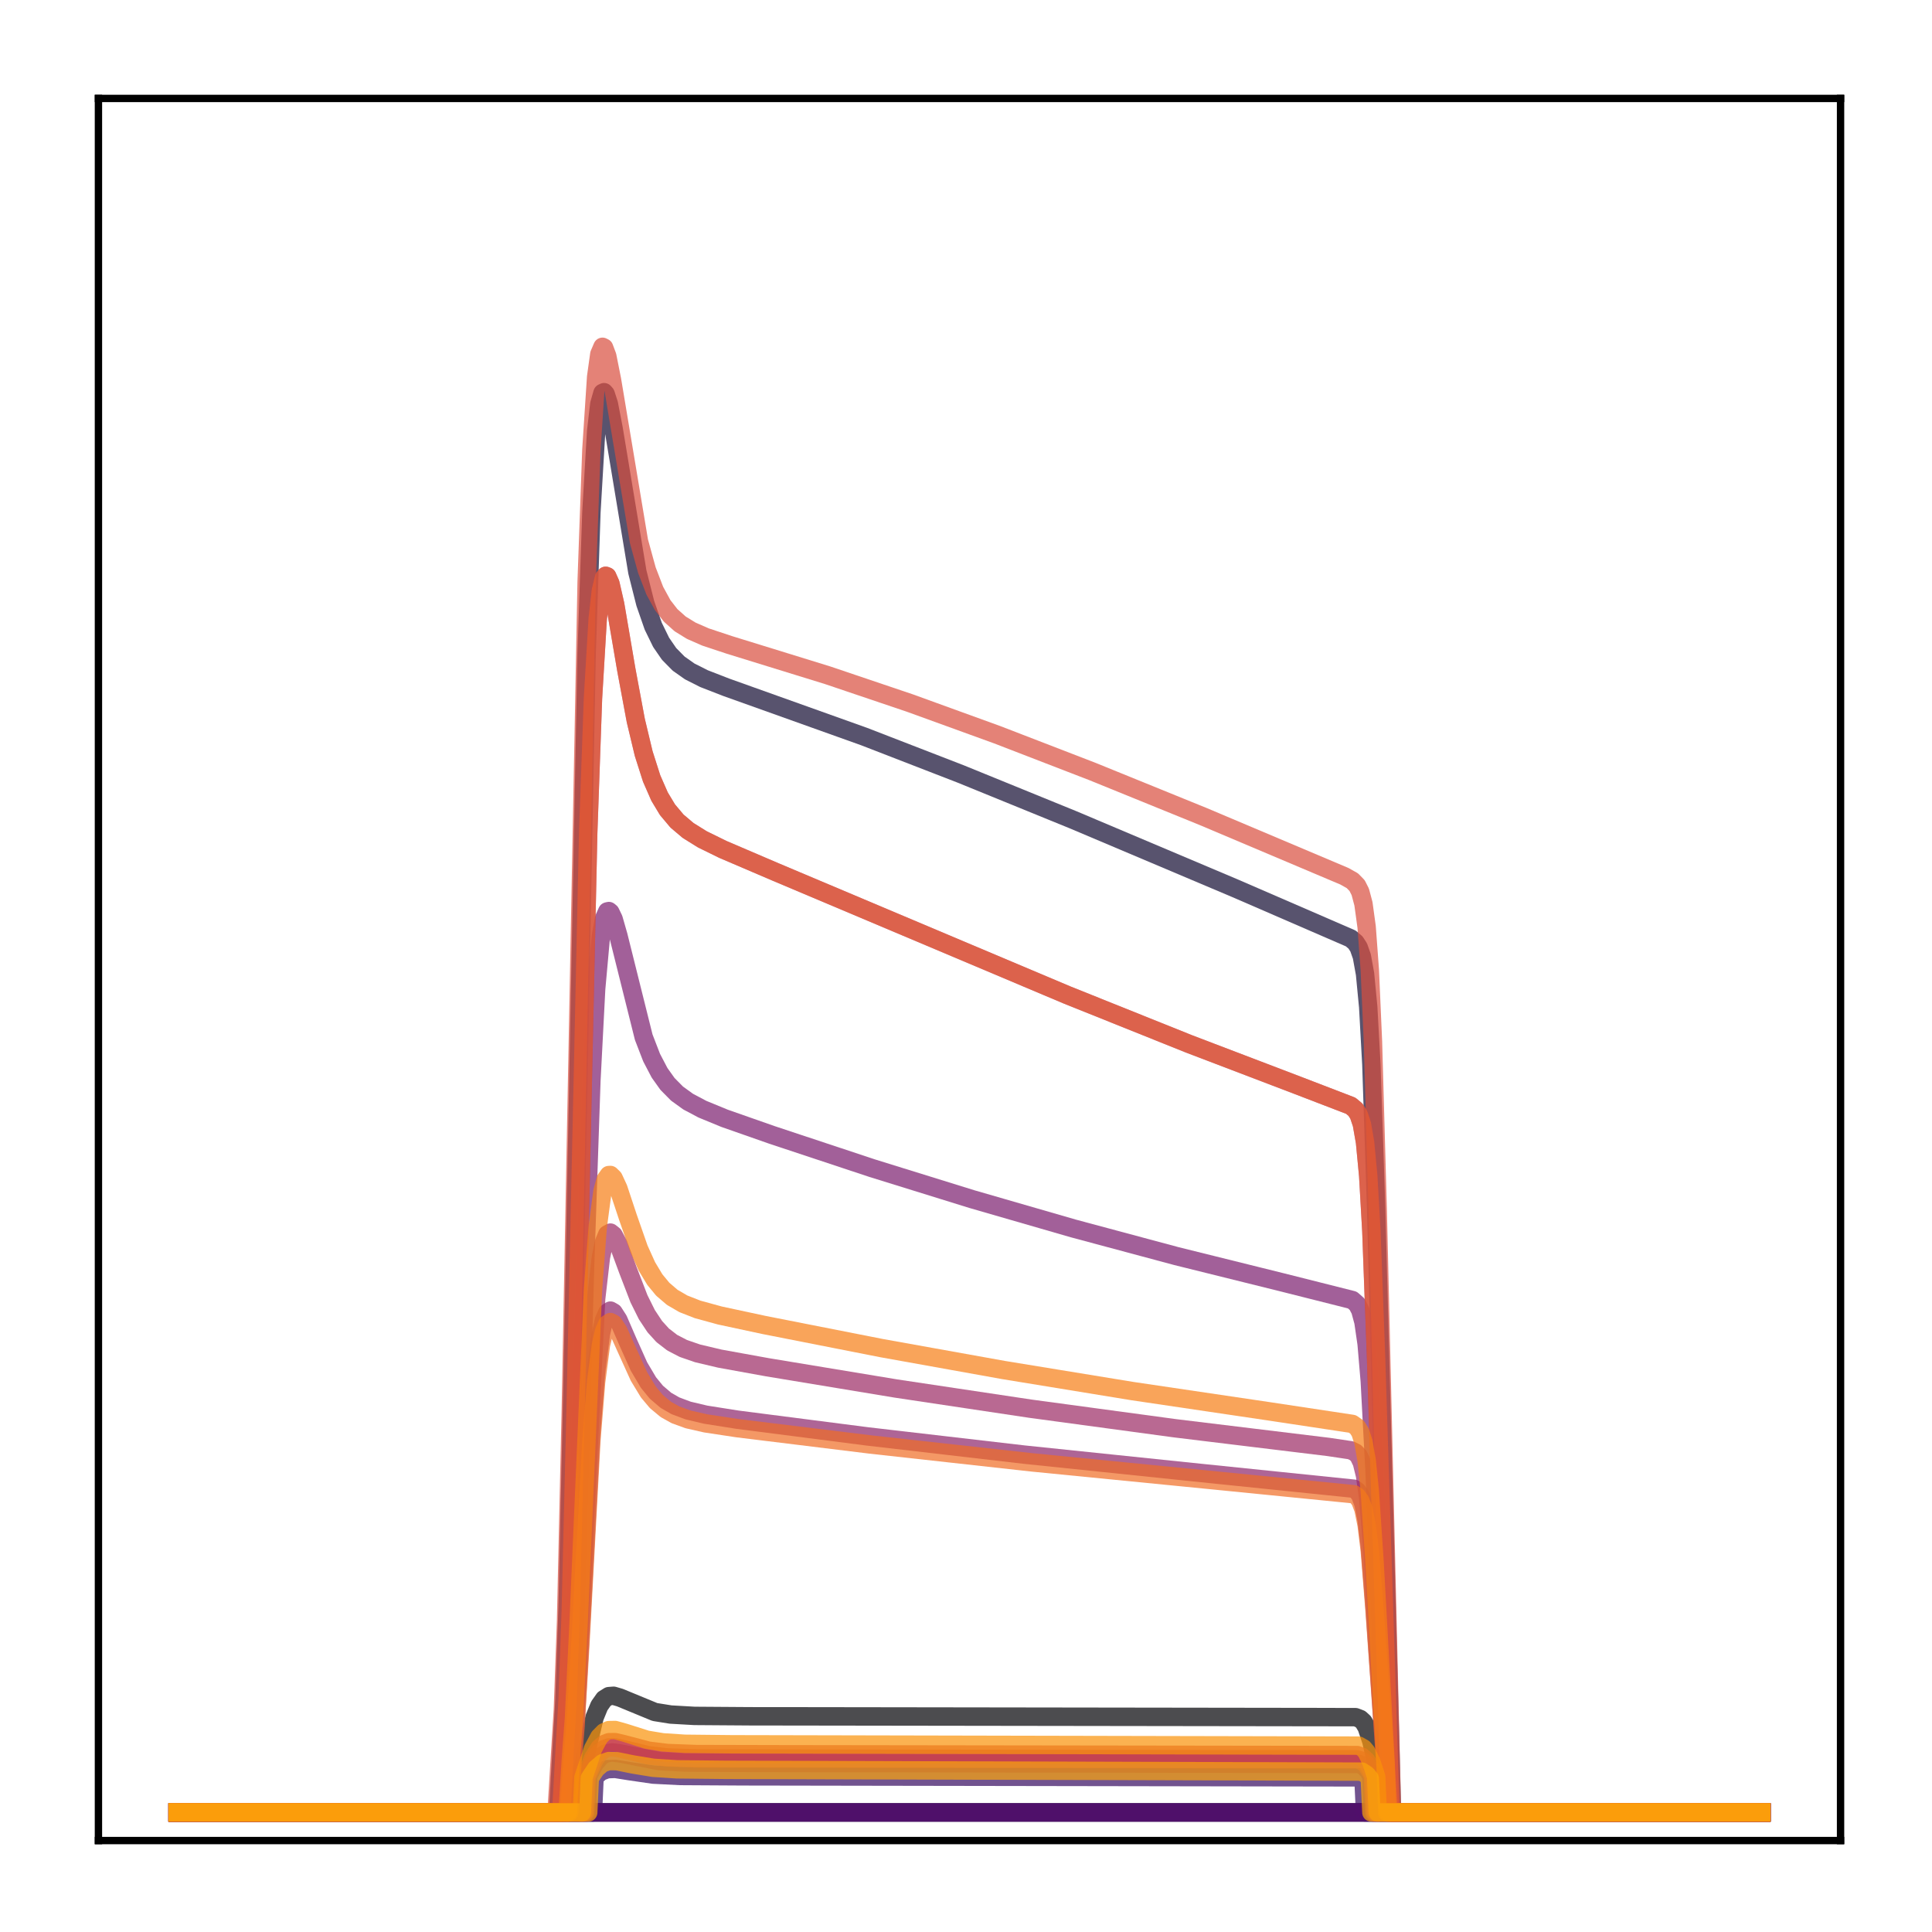
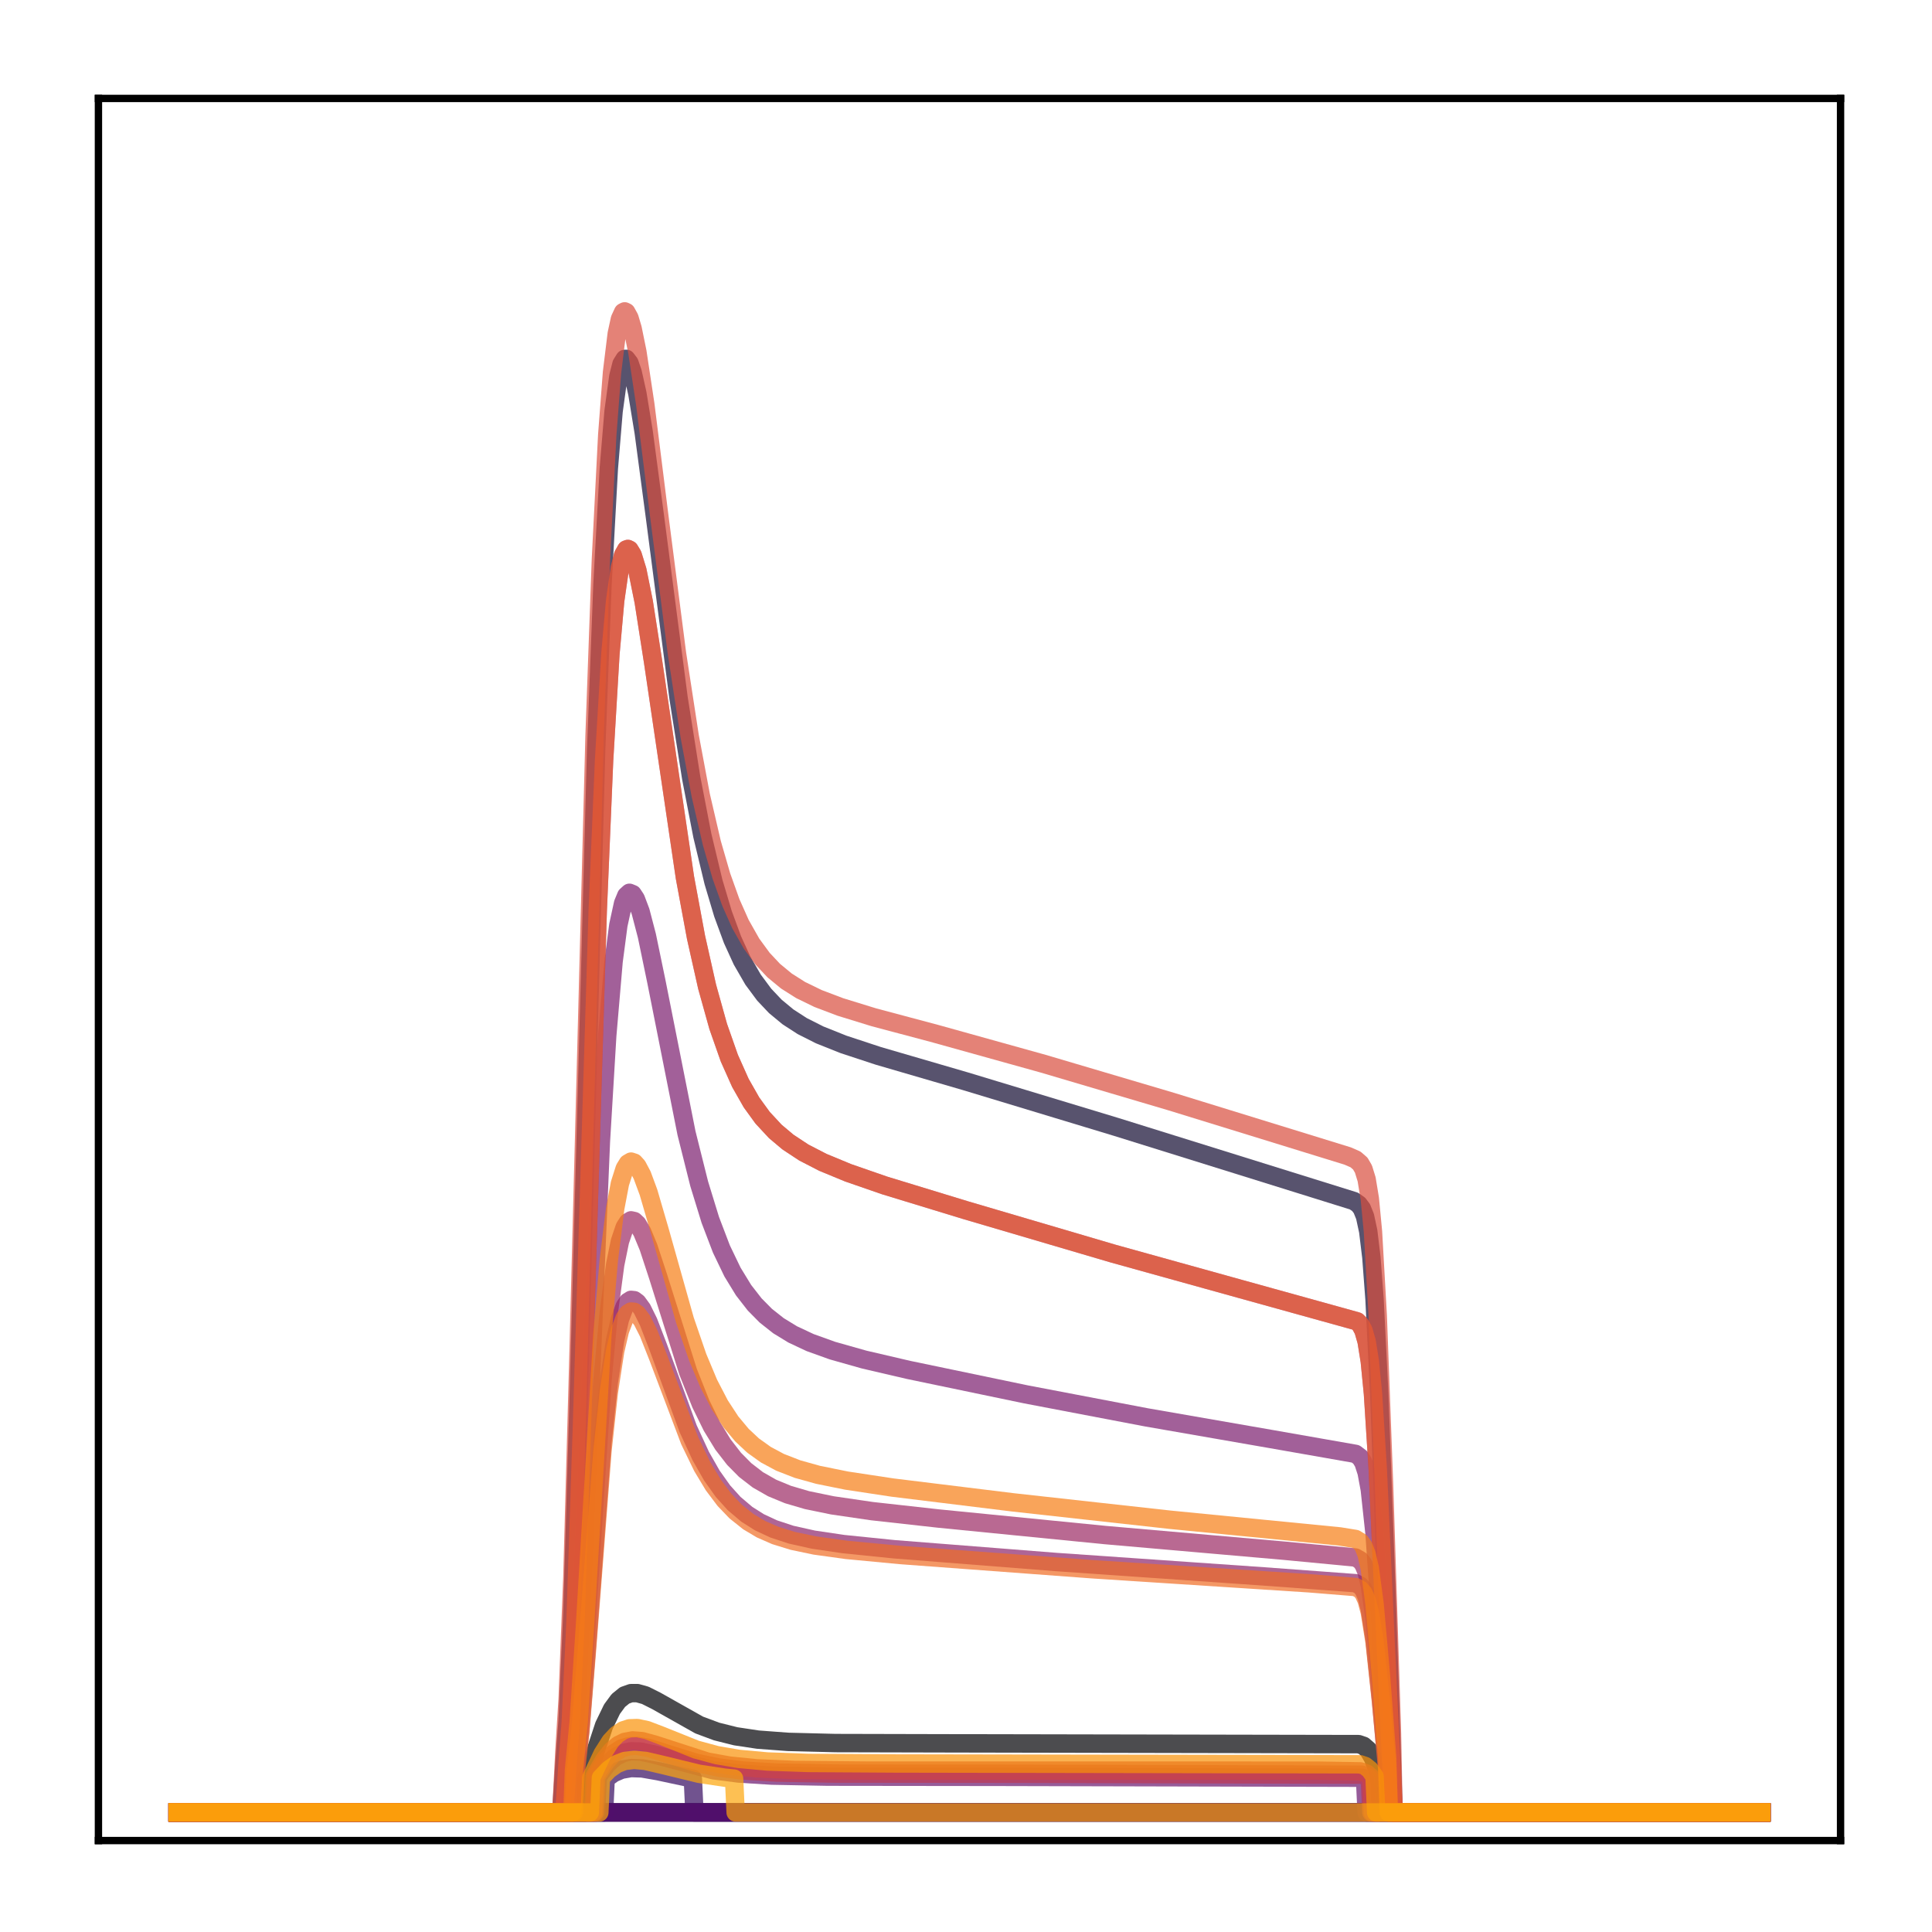
<svg xmlns="http://www.w3.org/2000/svg" height="210pt" version="1.1" viewBox="0 0 210 210" width="210pt">
  <defs>
    <style type="text/css">
*{stroke-linecap:butt;stroke-linejoin:round;}
  </style>
  </defs>
  <g id="figure_1">
    <g id="patch_1">
      <path d="M 0 210.76  L 210.76 210.76  L 210.76 0  L 0 0  z " style="fill:#ffffff;" />
    </g>
    <g id="axes_1">
      <g id="patch_2">
        <path d="M 10.7 200.06  L 200.06 200.06  L 200.06 10.7  L 10.7 10.7  z " style="fill:#ffffff;" />
      </g>
      <g id="matplotlib.axis_1" />
      <g id="matplotlib.axis_2" />
      <g id="line2d_1">
-         <path clip-path="url(#p5ec4e5716b)" d="M 19.307 197.006  L 62.904 197.006  L 63.076 193.202  L 64.627 186.681  L 65.144 185.418  L 65.661 184.685  L 66.178 184.362  L 66.695 184.322  L 67.384 184.523  L 71.175 186.087  L 72.898 186.363  L 75.483 186.511  L 81.514 186.553  L 147.339 186.646  L 147.856 186.846  L 148.201 187.161  L 148.546 187.738  L 149.063 189.273  L 149.924 193.112  L 150.096 197.006  L 191.453 197.006  L 191.453 197.006  " style="fill:none;opacity:0.7;stroke:#000004;stroke-linecap:square;stroke-width:2;" />
+         <path clip-path="url(#pb1fc86aa34)" d="M 19.307 197.006  L 63.593 197.006  L 63.765 193.29  L 65.661 187.555  L 66.522 185.777  L 67.212 184.838  L 67.901 184.28  L 68.59 184.036  L 69.279 184.035  L 70.141 184.276  L 71.347 184.883  L 76 187.503  L 77.895 188.208  L 79.963 188.725  L 82.376 189.089  L 85.65 189.334  L 90.819 189.464  L 103.915 189.495  L 147.684 189.58  L 148.201 189.755  L 148.718 190.202  L 149.235 191.085  L 149.924 192.923  L 150.096 197.006  L 191.453 197.006  L 191.453 197.006  " style="fill:none;opacity:0.7;stroke:#000004;stroke-linecap:square;stroke-width:2;" />
      </g>
      <g id="line2d_2">
-         <path clip-path="url(#p5ec4e5716b)" d="M 19.307 197.006  L 191.453 197.006  L 191.453 197.006  " style="fill:none;opacity:0.7;stroke:#050417;stroke-linecap:square;stroke-width:2;" />
+         <path clip-path="url(#pb1fc86aa34)" d="M 19.307 197.006  L 191.453 197.006  L 191.453 197.006  " style="fill:none;opacity:0.7;stroke:#050417;stroke-linecap:square;stroke-width:2;" />
      </g>
      <g id="line2d_3">
-         <path clip-path="url(#p5ec4e5716b)" d="M 19.307 197.006  L 60.664 197.006  L 61.008 190.774  L 61.353 184.735  L 61.697 174.593  L 62.214 151.12  L 63.765 71.059  L 64.282 55.702  L 64.799 46.882  L 65.144 43.912  L 65.488 42.709  L 65.661 42.629  L 65.833 42.829  L 66.178 43.891  L 66.695 46.58  L 69.279 62.172  L 70.141 65.584  L 71.003 68.062  L 71.864 69.824  L 72.726 71.075  L 73.76 72.127  L 74.966 72.979  L 76.517 73.763  L 78.929 74.701  L 93.921 80.059  L 104.432 84.131  L 116.667 89.118  L 134.243 96.55  L 146.822 102.004  L 147.339 102.446  L 147.684 102.979  L 148.029 103.962  L 148.373 105.859  L 148.718 109.448  L 149.063 115.709  L 149.58 131.308  L 151.303 197.006  L 191.453 197.006  L 191.453 197.006  " style="fill:none;opacity:0.7;stroke:#110a30;stroke-linecap:square;stroke-width:2;" />
+         <path clip-path="url(#pb1fc86aa34)" d="M 19.307 197.006  L 61.008 197.006  L 61.353 191.654  L 61.697 187.016  L 62.214 175.324  L 62.904 151.94  L 64.799 81.516  L 65.488 63.516  L 66.178 50.902  L 66.695 44.697  L 67.212 40.917  L 67.556 39.563  L 67.901 39.012  L 68.073 39.003  L 68.418 39.455  L 68.762 40.453  L 69.279 42.774  L 69.969 46.995  L 71.175 56.071  L 73.76 75.894  L 75.138 84.597  L 76.344 90.831  L 77.551 95.857  L 78.585 99.323  L 79.618 102.132  L 80.652 104.397  L 81.859 106.486  L 83.065 108.112  L 84.271 109.387  L 85.65 110.529  L 87.2 111.531  L 89.096 112.488  L 91.681 113.52  L 95.472 114.769  L 104.949 117.532  L 121.319 122.489  L 147.167 130.548  L 147.684 130.912  L 148.029 131.371  L 148.373 132.223  L 148.718 133.824  L 149.063 136.67  L 149.407 141.239  L 149.924 151.637  L 150.786 175.468  L 151.475 197.006  L 191.453 197.006  L 191.453 197.006  " style="fill:none;opacity:0.7;stroke:#110a30;stroke-linecap:square;stroke-width:2;" />
      </g>
      <g id="line2d_4">
-         <path clip-path="url(#p5ec4e5716b)" d="M 19.307 197.006  L 191.453 197.006  L 191.453 197.006  " style="fill:none;opacity:0.7;stroke:#210c4a;stroke-linecap:square;stroke-width:2;" />
+         <path clip-path="url(#pb1fc86aa34)" d="M 19.307 197.006  L 191.453 197.006  L 191.453 197.006  " style="fill:none;opacity:0.7;stroke:#210c4a;stroke-linecap:square;stroke-width:2;" />
      </g>
      <g id="line2d_5">
-         <path clip-path="url(#p5ec4e5716b)" d="M 19.307 197.006  L 64.455 197.006  L 64.627 193.15  L 65.316 192.566  L 66.005 192.305  L 66.867 192.27  L 68.418 192.517  L 71.003 192.892  L 73.932 193.041  L 80.825 193.081  L 147.856 193.193  L 148.201 193.314  L 148.373 197.006  L 191.453 197.006  L 191.453 197.006  " style="fill:none;opacity:0.7;stroke:#340a5f;stroke-linecap:square;stroke-width:2;" />
+         <path clip-path="url(#pb1fc86aa34)" d="M 19.307 197.006  L 65.661 197.006  L 65.833 193.338  L 66.695 192.729  L 67.556 192.361  L 68.59 192.18  L 69.796 192.219  L 71.52 192.522  L 75.311 193.332  L 75.483 197.006  L 191.453 197.006  L 191.453 197.006  " style="fill:none;opacity:0.7;stroke:#340a5f;stroke-linecap:square;stroke-width:2;" />
      </g>
      <g id="line2d_6">
-         <path clip-path="url(#p5ec4e5716b)" d="M 19.307 197.006  L 191.453 197.006  L 191.453 197.006  " style="fill:none;opacity:0.7;stroke:#450a69;stroke-linecap:square;stroke-width:2;" />
+         <path clip-path="url(#pb1fc86aa34)" d="M 19.307 197.006  L 191.453 197.006  L 191.453 197.006  " style="fill:none;opacity:0.7;stroke:#450a69;stroke-linecap:square;stroke-width:2;" />
      </g>
      <g id="line2d_7">
-         <path clip-path="url(#p5ec4e5716b)" d="M 19.307 197.006  L 191.453 197.006  L 191.453 197.006  " style="fill:none;opacity:0.7;stroke:#57106e;stroke-linecap:square;stroke-width:2;" />
+         <path clip-path="url(#pb1fc86aa34)" d="M 19.307 197.006  L 191.453 197.006  L 191.453 197.006  " style="fill:none;opacity:0.7;stroke:#57106e;stroke-linecap:square;stroke-width:2;" />
      </g>
      <g id="line2d_8">
-         <path clip-path="url(#p5ec4e5716b)" d="M 19.307 197.006  L 63.765 197.006  L 63.938 193.03  L 64.627 191.709  L 65.316 190.903  L 65.833 190.6  L 66.522 190.478  L 67.384 190.583  L 71.692 191.435  L 74.449 191.579  L 80.997 191.62  L 147.684 191.726  L 148.201 191.939  L 148.718 192.458  L 149.063 193.035  L 149.235 197.006  L 191.453 197.006  L 191.453 197.006  " style="fill:none;opacity:0.7;stroke:#69166e;stroke-linecap:square;stroke-width:2;" />
+         <path clip-path="url(#pb1fc86aa34)" d="M 19.307 197.006  L 64.799 197.006  L 64.971 193.136  L 66.005 191.761  L 66.867 190.988  L 67.729 190.541  L 68.59 190.357  L 69.624 190.389  L 71.003 190.684  L 77.551 192.422  L 80.308 192.776  L 83.926 193.001  L 89.958 193.114  L 108.568 193.136  L 148.029 193.231  L 148.373 193.33  L 148.546 197.006  L 191.453 197.006  L 191.453 197.006  " style="fill:none;opacity:0.7;stroke:#69166e;stroke-linecap:square;stroke-width:2;" />
      </g>
      <g id="line2d_9">
-         <path clip-path="url(#p5ec4e5716b)" d="M 19.307 197.006  L 61.353 197.006  L 61.697 191.677  L 62.042 186.83  L 62.559 174.236  L 63.593 137.755  L 64.282 117.447  L 64.799 107.487  L 65.316 101.761  L 65.661 99.837  L 66.005 99.069  L 66.178 99.027  L 66.35 99.168  L 66.695 99.886  L 67.212 101.688  L 69.969 112.734  L 70.83 114.963  L 71.692 116.61  L 72.553 117.818  L 73.587 118.866  L 74.794 119.739  L 76.344 120.562  L 78.757 121.555  L 83.926 123.367  L 94.782 126.969  L 105.638 130.338  L 116.667 133.527  L 127.867 136.532  L 139.413 139.397  L 146.995 141.308  L 147.512 141.766  L 147.856 142.42  L 148.201 143.691  L 148.546 146.071  L 148.89 150.128  L 149.407 159.858  L 150.958 197.006  L 191.453 197.006  L 191.453 197.006  " style="fill:none;opacity:0.7;stroke:#7a1d6d;stroke-linecap:square;stroke-width:2;" />
+         <path clip-path="url(#pb1fc86aa34)" d="M 19.307 197.006  L 61.87 197.006  L 62.214 190.928  L 62.731 183.687  L 63.421 168.971  L 65.316 124.061  L 66.005 112.548  L 66.695 104.498  L 67.212 100.558  L 67.729 98.184  L 68.073 97.354  L 68.418 97.042  L 68.762 97.18  L 69.107 97.702  L 69.624 99.07  L 70.313 101.708  L 71.347 106.695  L 74.621 123.17  L 76 128.676  L 77.206 132.598  L 78.412 135.758  L 79.618 138.266  L 80.825 140.239  L 82.031 141.788  L 83.237 143.008  L 84.616 144.099  L 86.167 145.047  L 88.062 145.935  L 90.475 146.802  L 93.921 147.777  L 98.746 148.901  L 111.497 151.558  L 124.593 154.057  L 138.034 156.396  L 147.339 158.029  L 147.856 158.422  L 148.201 158.986  L 148.546 160.045  L 148.89 161.9  L 149.407 166.688  L 150.096 176.595  L 150.958 191.463  L 151.13 197.006  L 191.453 197.006  L 191.453 197.006  " style="fill:none;opacity:0.7;stroke:#7a1d6d;stroke-linecap:square;stroke-width:2;" />
      </g>
      <g id="line2d_10">
-         <path clip-path="url(#p5ec4e5716b)" d="M 19.307 197.006  L 61.87 197.006  L 62.214 191.519  L 62.559 187.362  L 63.248 174.913  L 64.282 155.531  L 64.799 149.023  L 65.316 144.99  L 65.661 143.466  L 66.005 142.678  L 66.35 142.457  L 66.695 142.653  L 67.212 143.458  L 68.246 145.842  L 69.452 148.533  L 70.486 150.277  L 71.347 151.327  L 72.381 152.209  L 73.415 152.802  L 74.794 153.318  L 76.689 153.766  L 80.135 154.311  L 94.266 156.129  L 111.325 158.11  L 129.591 160.008  L 147.167 161.816  L 147.512 162.054  L 147.856 162.526  L 148.201 163.458  L 148.546 165.188  L 148.89 168.058  L 149.407 174.631  L 150.958 197.006  L 191.453 197.006  L 191.453 197.006  " style="fill:none;opacity:0.7;stroke:#8c2369;stroke-linecap:square;stroke-width:2;" />
+         <path clip-path="url(#pb1fc86aa34)" d="M 19.307 197.006  L 62.387 197.006  L 62.559 192.639  L 63.076 188.027  L 63.765 179.355  L 65.488 156.69  L 66.178 150.212  L 66.867 145.649  L 67.384 143.392  L 67.901 142.006  L 68.246 141.502  L 68.59 141.287  L 68.935 141.324  L 69.279 141.575  L 69.796 142.28  L 70.486 143.678  L 71.52 146.358  L 74.794 155.286  L 76.172 158.269  L 77.378 160.386  L 78.585 162.084  L 79.791 163.421  L 81.169 164.591  L 82.548 165.465  L 84.099 166.188  L 85.994 166.813  L 88.407 167.351  L 91.681 167.836  L 97.195 168.397  L 114.771 169.781  L 137.345 171.348  L 147.339 172.085  L 147.856 172.357  L 148.201 172.766  L 148.546 173.534  L 148.89 174.856  L 149.407 178.149  L 150.096 184.667  L 150.786 192.24  L 150.958 197.006  L 191.453 197.006  L 191.453 197.006  " style="fill:none;opacity:0.7;stroke:#8c2369;stroke-linecap:square;stroke-width:2;" />
      </g>
      <g id="line2d_11">
-         <path clip-path="url(#p5ec4e5716b)" d="M 19.307 197.006  L 61.87 197.006  L 62.214 190.313  L 62.731 182.149  L 64.799 141.163  L 65.316 136.672  L 65.661 135.005  L 66.005 134.171  L 66.35 133.977  L 66.695 134.251  L 67.212 135.232  L 68.246 138.036  L 69.452 141.167  L 70.313 142.9  L 71.175 144.2  L 72.037 145.148  L 73.07 145.946  L 74.277 146.571  L 75.828 147.106  L 78.24 147.676  L 83.409 148.613  L 97.367 150.923  L 112.014 153.12  L 127.695 155.243  L 144.41 157.278  L 146.822 157.638  L 147.339 157.889  L 147.684 158.255  L 148.029 158.98  L 148.373 160.375  L 148.718 162.845  L 149.235 169.122  L 150.613 192.156  L 150.786 197.006  L 191.453 197.006  L 191.453 197.006  " style="fill:none;opacity:0.7;stroke:#9b2964;stroke-linecap:square;stroke-width:2;" />
+         <path clip-path="url(#pb1fc86aa34)" d="M 19.307 197.006  L 62.214 197.006  L 62.387 193.005  L 62.904 188.311  L 63.593 178.821  L 65.488 149.999  L 66.178 142.621  L 66.867 137.458  L 67.384 134.926  L 67.901 133.395  L 68.246 132.855  L 68.59 132.645  L 68.935 132.722  L 69.279 133.044  L 69.796 133.901  L 70.486 135.562  L 71.52 138.711  L 74.794 149.111  L 76.172 152.575  L 77.378 155.036  L 78.585 157.011  L 79.791 158.569  L 80.997 159.787  L 82.376 160.852  L 83.926 161.737  L 85.65 162.449  L 87.717 163.056  L 90.475 163.624  L 94.782 164.254  L 102.02 165.059  L 120.113 166.852  L 139.585 168.556  L 147.339 169.294  L 147.856 169.593  L 148.201 170.038  L 148.546 170.875  L 148.89 172.318  L 149.407 175.936  L 150.096 183.155  L 150.786 191.588  L 150.958 197.006  L 191.453 197.006  L 191.453 197.006  " style="fill:none;opacity:0.7;stroke:#9b2964;stroke-linecap:square;stroke-width:2;" />
      </g>
      <g id="line2d_12">
-         <path clip-path="url(#p5ec4e5716b)" d="M 19.307 197.006  L 61.008 197.006  L 61.353 190.73  L 61.697 184.813  L 62.042 175.151  L 62.559 153.65  L 63.938 90.499  L 64.455 75.919  L 64.971 67.261  L 65.316 64.19  L 65.661 62.787  L 65.833 62.585  L 66.005 62.652  L 66.35 63.432  L 66.867 65.695  L 68.073 72.769  L 69.107 78.316  L 69.969 81.918  L 70.83 84.616  L 71.692 86.584  L 72.553 88.014  L 73.587 89.245  L 74.794 90.267  L 76.344 91.233  L 78.585 92.332  L 84.271 94.766  L 115.978 108.146  L 129.246 113.469  L 141.136 118.004  L 146.822 120.19  L 147.339 120.621  L 147.684 121.166  L 148.029 122.189  L 148.373 124.159  L 148.718 127.79  L 149.063 133.843  L 149.58 147.871  L 151.13 197.006  L 191.453 197.006  L 191.453 197.006  " style="fill:none;opacity:0.7;stroke:#ad305d;stroke-linecap:square;stroke-width:2;" />
+         <path clip-path="url(#pb1fc86aa34)" d="M 19.307 197.006  L 61.353 197.006  L 61.697 191.667  L 62.042 187.202  L 62.559 176.313  L 63.248 155.311  L 64.971 99.011  L 65.661 82.675  L 66.35 71.082  L 66.867 65.294  L 67.384 61.692  L 67.729 60.346  L 68.073 59.731  L 68.246 59.667  L 68.418 59.751  L 68.762 60.314  L 69.279 61.996  L 69.969 65.407  L 71.003 72.029  L 74.449 95.38  L 75.655 101.882  L 76.861 107.251  L 78.068 111.579  L 79.274 115.012  L 80.48 117.712  L 81.686 119.829  L 82.893 121.493  L 84.271 122.979  L 85.65 124.139  L 87.373 125.275  L 89.441 126.342  L 92.198 127.481  L 96.161 128.854  L 104.949 131.538  L 120.975 136.256  L 134.76 140.086  L 147.512 143.623  L 147.856 143.971  L 148.201 144.611  L 148.546 145.813  L 148.89 147.97  L 149.235 151.479  L 149.752 159.616  L 150.613 178.675  L 151.475 197.006  L 191.453 197.006  L 191.453 197.006  " style="fill:none;opacity:0.7;stroke:#ad305d;stroke-linecap:square;stroke-width:2;" />
      </g>
      <g id="line2d_13">
-         <path clip-path="url(#p5ec4e5716b)" d="M 19.307 197.006  L 63.593 197.006  L 63.765 193.113  L 64.627 191.246  L 65.144 190.536  L 65.661 190.122  L 66.178 189.938  L 66.867 189.928  L 68.073 190.204  L 70.486 190.788  L 72.553 191.023  L 75.828 191.132  L 87.028 191.151  L 147.512 191.229  L 148.029 191.394  L 148.546 191.825  L 149.063 192.69  L 149.235 193.073  L 149.407 197.006  L 191.453 197.006  L 191.453 197.006  " style="fill:none;opacity:0.7;stroke:#bd3853;stroke-linecap:square;stroke-width:2;" />
+         <path clip-path="url(#pb1fc86aa34)" d="M 19.307 197.006  L 64.627 197.006  L 64.799 193.089  L 65.833 191.513  L 66.695 190.597  L 67.556 190.043  L 68.418 189.793  L 69.279 189.769  L 70.486 189.983  L 72.553 190.643  L 75.655 191.604  L 78.068 192.111  L 80.825 192.456  L 84.443 192.672  L 90.647 192.78  L 110.98 192.799  L 148.029 192.902  L 148.546 193.093  L 148.89 193.337  L 149.063 197.006  L 191.453 197.006  L 191.453 197.006  " style="fill:none;opacity:0.7;stroke:#bd3853;stroke-linecap:square;stroke-width:2;" />
      </g>
      <g id="line2d_14">
-         <path clip-path="url(#p5ec4e5716b)" d="M 19.307 197.006  L 63.421 197.006  L 63.593 193.282  L 64.455 191.116  L 65.144 190.016  L 65.661 189.568  L 66.178 189.369  L 66.867 189.359  L 67.901 189.606  L 70.486 190.29  L 72.553 190.544  L 75.655 190.659  L 85.305 190.682  L 147.512 190.766  L 148.029 190.944  L 148.546 191.41  L 149.063 192.344  L 149.407 193.209  L 149.58 197.006  L 191.453 197.006  L 191.453 197.006  " style="fill:none;opacity:0.7;stroke:#cc4248;stroke-linecap:square;stroke-width:2;" />
+         <path clip-path="url(#pb1fc86aa34)" d="M 19.307 197.006  L 64.455 197.006  L 64.627 193.099  L 65.661 191.317  L 66.522 190.244  L 67.212 189.676  L 67.901 189.337  L 68.762 189.175  L 69.796 189.254  L 71.175 189.631  L 76.861 191.474  L 79.274 191.91  L 82.203 192.205  L 86.339 192.383  L 94.266 192.457  L 143.204 192.462  L 147.856 192.539  L 148.546 192.779  L 149.063 193.222  L 149.235 197.006  L 191.453 197.006  L 191.453 197.006  " style="fill:none;opacity:0.7;stroke:#cc4248;stroke-linecap:square;stroke-width:2;" />
      </g>
      <g id="line2d_15">
-         <path clip-path="url(#p5ec4e5716b)" d="M 19.307 197.006  L 60.491 197.006  L 60.836 191.398  L 61.18 185.844  L 61.525 176.274  L 62.042 153.276  L 63.765 63.268  L 64.282 48.888  L 64.799 40.968  L 65.144 38.494  L 65.488 37.696  L 65.661 37.785  L 66.005 38.696  L 66.522 41.295  L 69.452 58.838  L 70.313 61.97  L 71.175 64.21  L 72.037 65.785  L 72.898 66.892  L 73.932 67.817  L 75.138 68.559  L 76.689 69.239  L 79.274 70.097  L 89.958 73.397  L 98.918 76.425  L 108.396 79.864  L 118.735 83.856  L 130.797 88.76  L 146.133 95.245  L 146.995 95.729  L 147.512 96.26  L 147.856 96.942  L 148.201 98.237  L 148.546 100.748  L 148.89 105.41  L 149.235 113.237  L 149.752 131.546  L 151.303 197.006  L 191.453 197.006  L 191.453 197.006  " style="fill:none;opacity:0.7;stroke:#d94d3d;stroke-linecap:square;stroke-width:2;" />
+         <path clip-path="url(#pb1fc86aa34)" d="M 19.307 197.006  L 61.008 197.006  L 61.353 190.266  L 61.697 184.727  L 62.214 171.454  L 62.904 146.313  L 64.627 79.968  L 65.316 60.84  L 66.005 47.277  L 66.522 40.499  L 67.039 36.269  L 67.384 34.677  L 67.729 33.934  L 67.901 33.845  L 68.073 33.928  L 68.418 34.553  L 68.762 35.71  L 69.279 38.247  L 70.141 43.963  L 71.692 56.335  L 73.587 71.046  L 74.966 80.024  L 76.172 86.461  L 77.378 91.648  L 78.412 95.22  L 79.446 98.109  L 80.48 100.431  L 81.686 102.564  L 82.893 104.212  L 84.099 105.495  L 85.477 106.631  L 87.028 107.614  L 88.924 108.536  L 91.336 109.451  L 94.955 110.566  L 101.675 112.357  L 113.393 115.621  L 127.351 119.75  L 146.478 125.65  L 147.339 126.025  L 147.856 126.473  L 148.201 127.066  L 148.546 128.186  L 148.89 130.271  L 149.235 133.873  L 149.752 142.977  L 150.441 161.354  L 151.303 188.41  L 151.475 197.006  L 191.453 197.006  L 191.453 197.006  " style="fill:none;opacity:0.7;stroke:#d94d3d;stroke-linecap:square;stroke-width:2;" />
      </g>
      <g id="line2d_16">
-         <path clip-path="url(#p5ec4e5716b)" d="M 19.307 197.006  L 61.008 197.006  L 61.353 190.73  L 61.697 184.813  L 62.042 175.151  L 62.559 153.65  L 63.938 90.499  L 64.455 75.919  L 64.971 67.261  L 65.316 64.19  L 65.661 62.787  L 65.833 62.585  L 66.005 62.652  L 66.35 63.432  L 66.867 65.695  L 68.073 72.769  L 69.107 78.316  L 69.969 81.918  L 70.83 84.616  L 71.692 86.584  L 72.553 88.014  L 73.587 89.245  L 74.794 90.267  L 76.344 91.233  L 78.585 92.332  L 84.271 94.766  L 115.978 108.146  L 129.246 113.469  L 141.136 118.004  L 146.822 120.19  L 147.339 120.621  L 147.684 121.166  L 148.029 122.189  L 148.373 124.159  L 148.718 127.79  L 149.063 133.843  L 149.58 147.871  L 151.13 197.006  L 191.453 197.006  L 191.453 197.006  " style="fill:none;opacity:0.7;stroke:#e55c30;stroke-linecap:square;stroke-width:2;" />
+         <path clip-path="url(#pb1fc86aa34)" d="M 19.307 197.006  L 61.353 197.006  L 61.697 191.667  L 62.042 187.202  L 62.559 176.313  L 63.248 155.311  L 64.971 99.011  L 65.661 82.675  L 66.35 71.082  L 66.867 65.294  L 67.384 61.692  L 67.729 60.346  L 68.073 59.731  L 68.246 59.667  L 68.418 59.751  L 68.762 60.314  L 69.279 61.996  L 69.969 65.407  L 71.003 72.029  L 74.449 95.38  L 75.655 101.882  L 76.861 107.251  L 78.068 111.579  L 79.274 115.012  L 80.48 117.712  L 81.686 119.829  L 82.893 121.493  L 84.271 122.979  L 85.65 124.139  L 87.373 125.275  L 89.441 126.342  L 92.198 127.481  L 96.161 128.854  L 104.949 131.538  L 120.975 136.256  L 134.76 140.086  L 147.512 143.623  L 147.856 143.971  L 148.201 144.611  L 148.546 145.813  L 148.89 147.97  L 149.235 151.479  L 149.752 159.616  L 150.613 178.675  L 151.475 197.006  L 191.453 197.006  L 191.453 197.006  " style="fill:none;opacity:0.7;stroke:#e55c30;stroke-linecap:square;stroke-width:2;" />
      </g>
      <g id="line2d_17">
-         <path clip-path="url(#p5ec4e5716b)" d="M 19.307 197.006  L 61.87 197.006  L 62.214 191.685  L 62.559 187.645  L 63.076 178.883  L 64.282 156.548  L 64.799 150.166  L 65.316 146.205  L 65.661 144.705  L 66.005 143.925  L 66.35 143.702  L 66.695 143.887  L 67.212 144.668  L 68.073 146.582  L 69.452 149.617  L 70.486 151.319  L 71.347 152.343  L 72.381 153.203  L 73.415 153.78  L 74.794 154.28  L 76.689 154.712  L 80.135 155.234  L 94.61 157.011  L 112.187 158.956  L 131.142 160.826  L 147.167 162.42  L 147.512 162.654  L 147.856 163.12  L 148.201 164.04  L 148.546 165.745  L 148.89 168.574  L 149.407 175.045  L 150.958 197.006  L 191.453 197.006  L 191.453 197.006  " style="fill:none;opacity:0.7;stroke:#ef6c23;stroke-linecap:square;stroke-width:2;" />
+         <path clip-path="url(#pb1fc86aa34)" d="M 19.307 197.006  L 62.387 197.006  L 62.559 192.768  L 63.076 188.279  L 63.765 179.82  L 65.488 157.661  L 66.178 151.318  L 66.867 146.846  L 67.384 144.631  L 67.901 143.269  L 68.246 142.771  L 68.59 142.556  L 68.935 142.587  L 69.279 142.828  L 69.796 143.512  L 70.486 144.872  L 71.52 147.484  L 74.966 156.593  L 76.344 159.43  L 77.551 161.436  L 78.757 163.038  L 79.963 164.297  L 81.342 165.398  L 82.72 166.219  L 84.271 166.898  L 86.167 167.485  L 88.579 167.991  L 92.025 168.469  L 97.884 169.023  L 118.735 170.571  L 142.342 172.1  L 147.339 172.504  L 147.856 172.771  L 148.201 173.174  L 148.546 173.932  L 148.89 175.235  L 149.407 178.478  L 150.096 184.891  L 150.786 192.334  L 150.958 197.006  L 191.453 197.006  L 191.453 197.006  " style="fill:none;opacity:0.7;stroke:#ef6c23;stroke-linecap:square;stroke-width:2;" />
      </g>
      <g id="line2d_18">
-         <path clip-path="url(#p5ec4e5716b)" d="M 19.307 197.006  L 61.697 197.006  L 62.042 191.367  L 62.387 186.77  L 62.904 176.153  L 64.455 140.185  L 64.971 133.359  L 65.488 129.483  L 65.833 128.206  L 66.178 127.723  L 66.35 127.715  L 66.695 128.055  L 67.212 129.172  L 68.246 132.29  L 69.452 135.742  L 70.313 137.649  L 71.175 139.083  L 72.037 140.13  L 73.07 141.016  L 74.277 141.718  L 75.828 142.326  L 78.24 142.987  L 83.065 144.022  L 95.816 146.532  L 109.085 148.916  L 123.043 151.198  L 137.862 153.393  L 146.995 154.772  L 147.512 155.137  L 147.856 155.681  L 148.201 156.748  L 148.546 158.733  L 148.89 162.055  L 149.407 169.776  L 150.613 191.635  L 150.786 197.006  L 191.453 197.006  L 191.453 197.006  " style="fill:none;opacity:0.7;stroke:#f67e14;stroke-linecap:square;stroke-width:2;" />
+         <path clip-path="url(#pb1fc86aa34)" d="M 19.307 197.006  L 62.214 197.006  L 62.387 192.424  L 62.904 187.131  L 63.593 176.575  L 65.488 144.969  L 66.178 136.948  L 66.867 131.364  L 67.384 128.645  L 67.901 127.019  L 68.246 126.459  L 68.59 126.26  L 68.935 126.373  L 69.279 126.752  L 69.796 127.727  L 70.486 129.588  L 71.692 133.713  L 74.449 143.498  L 75.828 147.509  L 77.034 150.386  L 78.24 152.709  L 79.446 154.552  L 80.652 155.997  L 81.859 157.125  L 83.237 158.114  L 84.788 158.945  L 86.684 159.683  L 88.924 160.308  L 92.025 160.935  L 97.023 161.692  L 110.119 163.301  L 127.178 165.189  L 145.616 167.001  L 147.339 167.279  L 147.856 167.596  L 148.201 168.066  L 148.546 168.949  L 148.89 170.475  L 149.407 174.32  L 150.096 182.038  L 150.786 191.091  L 150.958 197.006  L 191.453 197.006  L 191.453 197.006  " style="fill:none;opacity:0.7;stroke:#f67e14;stroke-linecap:square;stroke-width:2;" />
      </g>
      <g id="line2d_19">
-         <path clip-path="url(#p5ec4e5716b)" d="M 19.307 197.006  L 63.248 197.006  L 63.421 193.213  L 64.455 190.099  L 65.144 188.81  L 65.661 188.287  L 66.178 188.055  L 66.867 188.044  L 67.901 188.334  L 70.313 189.099  L 72.037 189.384  L 74.449 189.542  L 79.618 189.597  L 147.684 189.742  L 148.201 190.034  L 148.546 190.448  L 149.063 191.541  L 149.58 193.115  L 149.752 197.006  L 191.453 197.006  L 191.453 197.006  " style="fill:none;opacity:0.7;stroke:#fa9207;stroke-linecap:square;stroke-width:2;" />
+         <path clip-path="url(#pb1fc86aa34)" d="M 19.307 197.006  L 64.11 197.006  L 64.282 193.21  L 65.488 190.64  L 66.35 189.285  L 67.039 188.546  L 67.729 188.086  L 68.418 187.86  L 69.279 187.832  L 70.313 188.051  L 71.864 188.644  L 75.655 190.166  L 77.895 190.773  L 80.308 191.185  L 83.409 191.467  L 87.89 191.625  L 97.367 191.683  L 147.856 191.772  L 148.373 191.948  L 148.89 192.362  L 149.407 193.101  L 149.58 197.006  L 191.453 197.006  L 191.453 197.006  " style="fill:none;opacity:0.7;stroke:#fa9207;stroke-linecap:square;stroke-width:2;" />
      </g>
      <g id="line2d_20">
-         <path clip-path="url(#p5ec4e5716b)" d="M 19.307 197.006  L 63.938 197.006  L 64.11 193.267  L 64.799 192.241  L 65.488 191.655  L 66.178 191.423  L 67.039 191.433  L 68.762 191.784  L 71.003 192.152  L 73.587 192.318  L 78.929 192.374  L 148.029 192.568  L 148.546 192.909  L 148.89 193.324  L 149.063 197.006  L 191.453 197.006  L 191.453 197.006  " style="fill:none;opacity:0.7;stroke:#fca50a;stroke-linecap:square;stroke-width:2;" />
+         <path clip-path="url(#pb1fc86aa34)" d="M 19.307 197.006  L 65.144 197.006  L 65.316 193.246  L 66.178 192.347  L 67.039 191.744  L 67.901 191.41  L 68.935 191.287  L 70.141 191.4  L 72.037 191.843  L 76 192.807  L 78.757 193.222  L 79.791 193.326  L 79.963 197.006  L 191.453 197.006  L 191.453 197.006  " style="fill:none;opacity:0.7;stroke:#fca50a;stroke-linecap:square;stroke-width:2;" />
      </g>
      <g id="patch_3">
        <path d="M 10.7 200.06  L 10.7 10.7  " style="fill:none;stroke:#000000;stroke-linecap:square;stroke-linejoin:miter;stroke-width:0.8;" />
      </g>
      <g id="patch_4">
        <path d="M 200.06 200.06  L 200.06 10.7  " style="fill:none;stroke:#000000;stroke-linecap:square;stroke-linejoin:miter;stroke-width:0.8;" />
      </g>
      <g id="patch_5">
        <path d="M 10.7 200.06  L 200.06 200.06  " style="fill:none;stroke:#000000;stroke-linecap:square;stroke-linejoin:miter;stroke-width:0.8;" />
      </g>
      <g id="patch_6">
        <path d="M 10.7 10.7  L 200.06 10.7  " style="fill:none;stroke:#000000;stroke-linecap:square;stroke-linejoin:miter;stroke-width:0.8;" />
      </g>
    </g>
  </g>
  <defs>
-     <clipPath id="p5ec4e5716b">
+     <clipPath id="pb1fc86aa34">
      <rect height="189.36" width="189.36" x="10.7" y="10.7" />
    </clipPath>
  </defs>
</svg>
